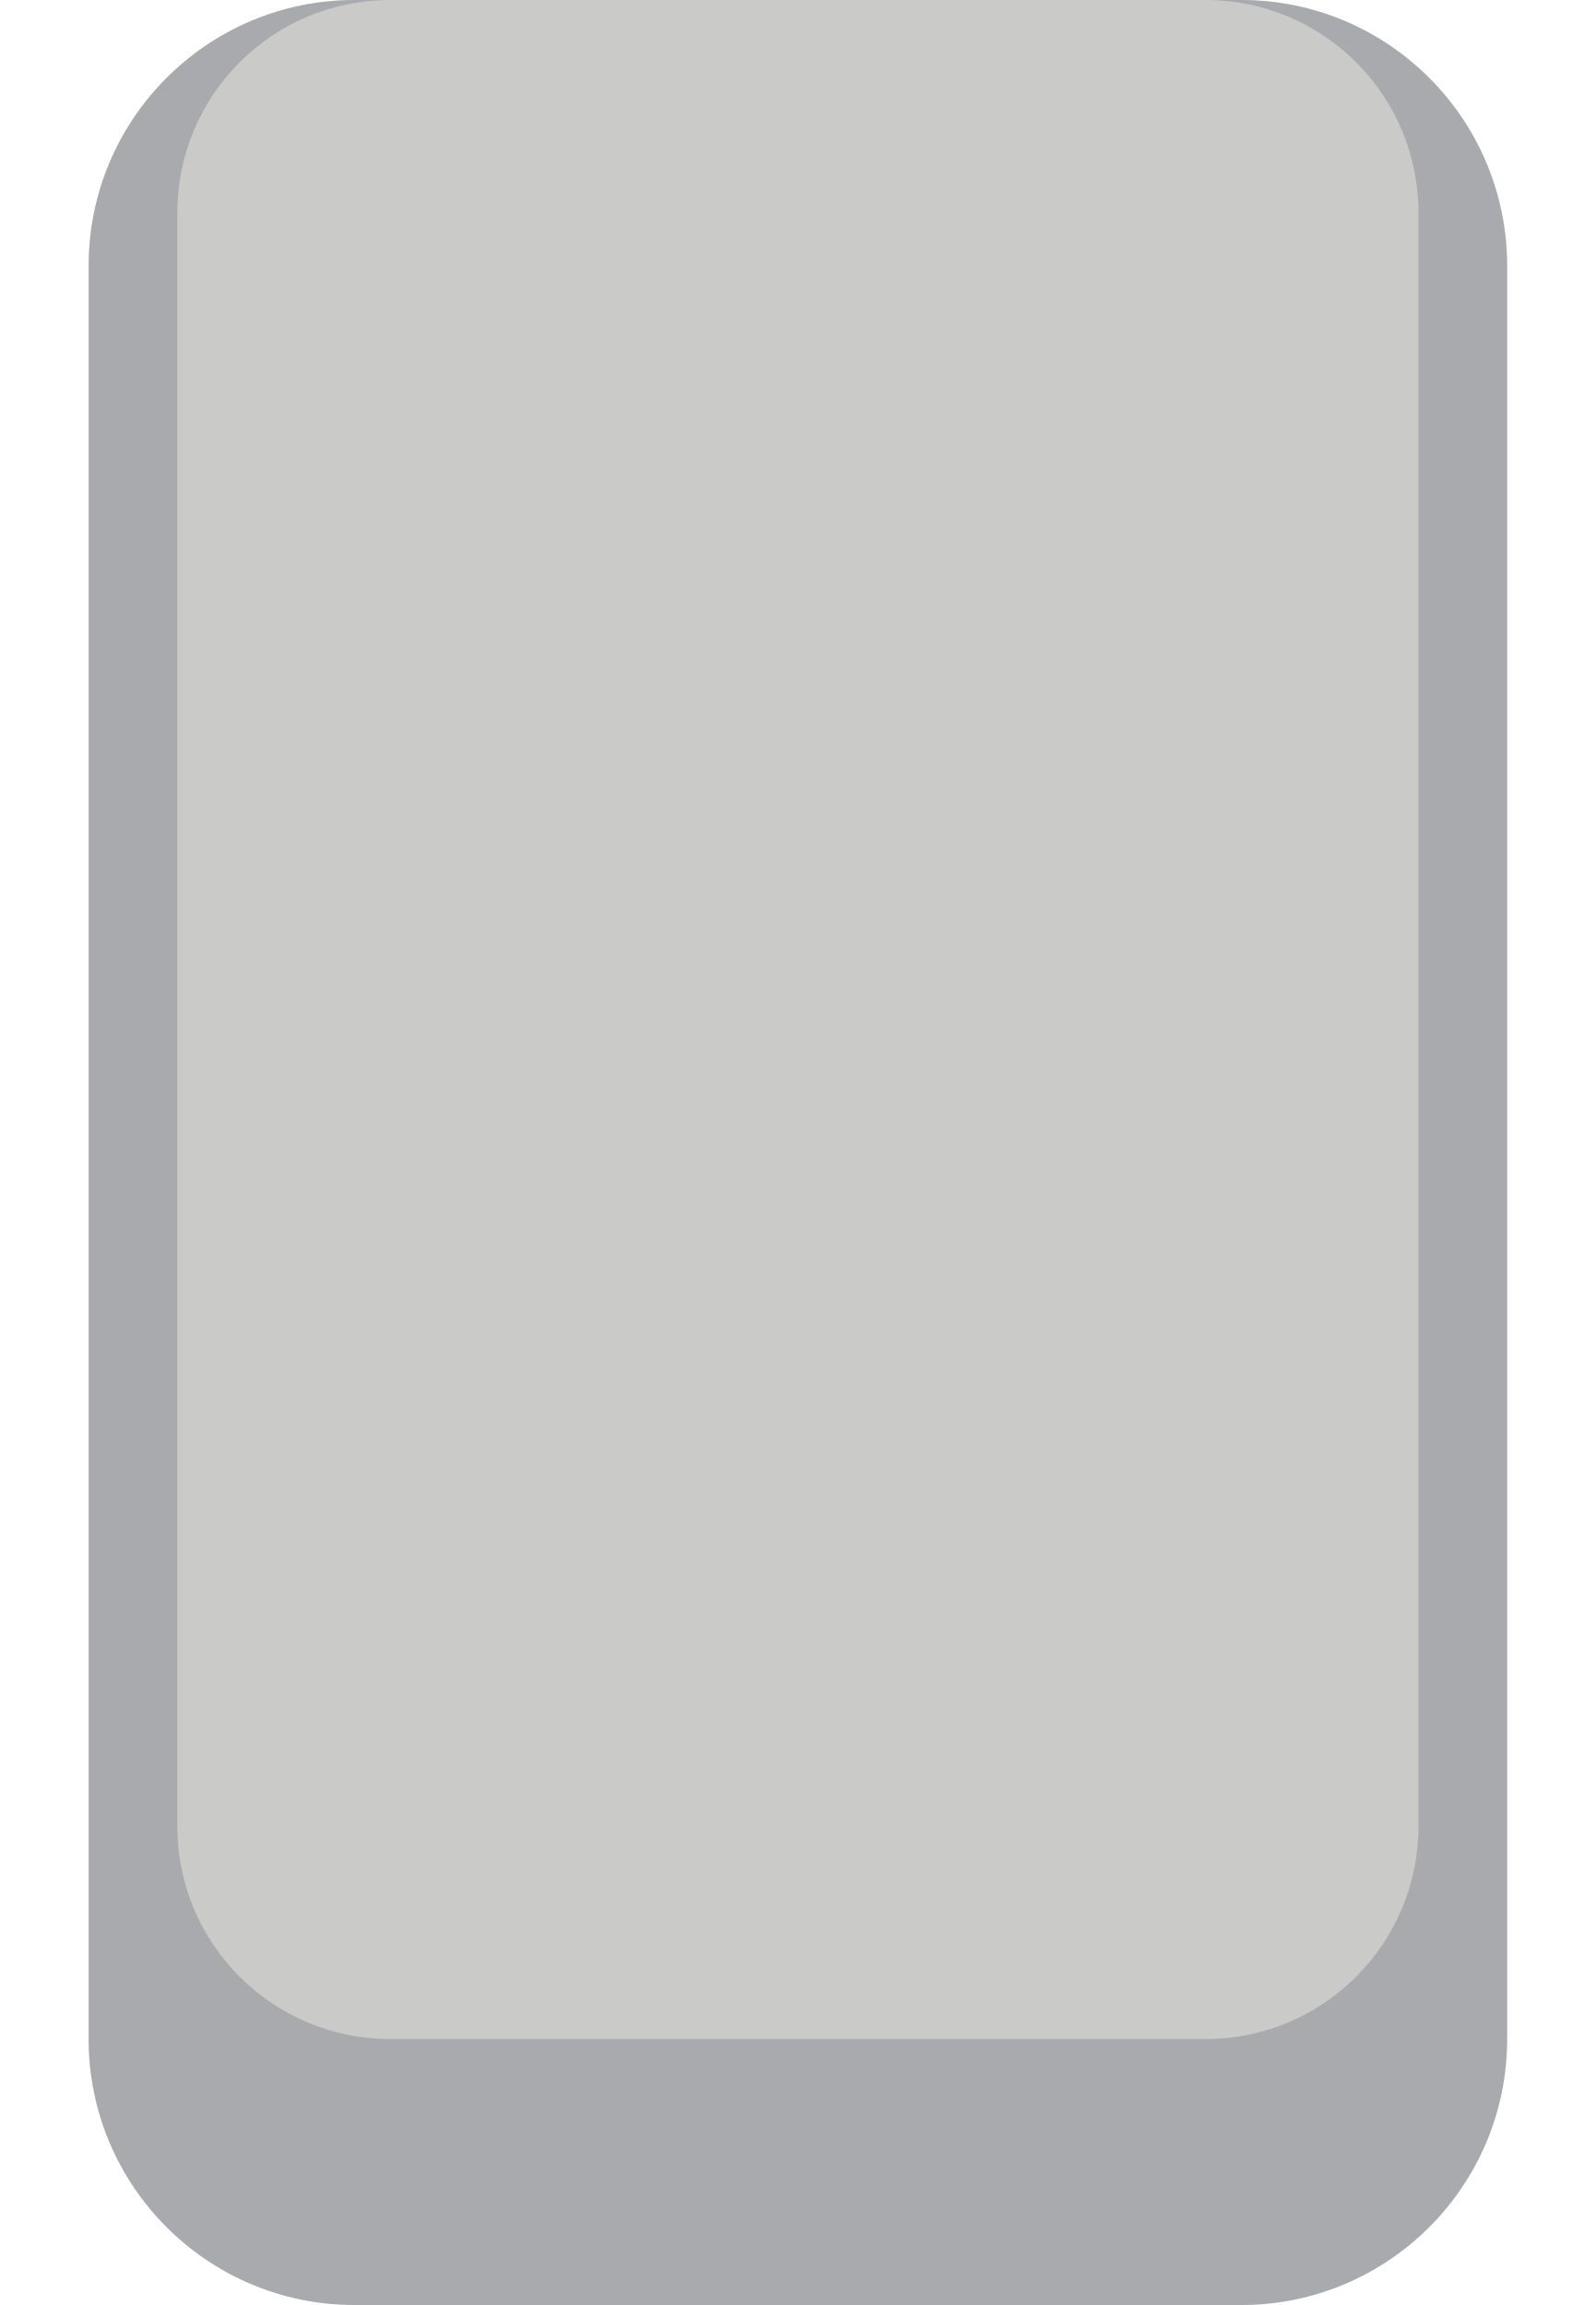
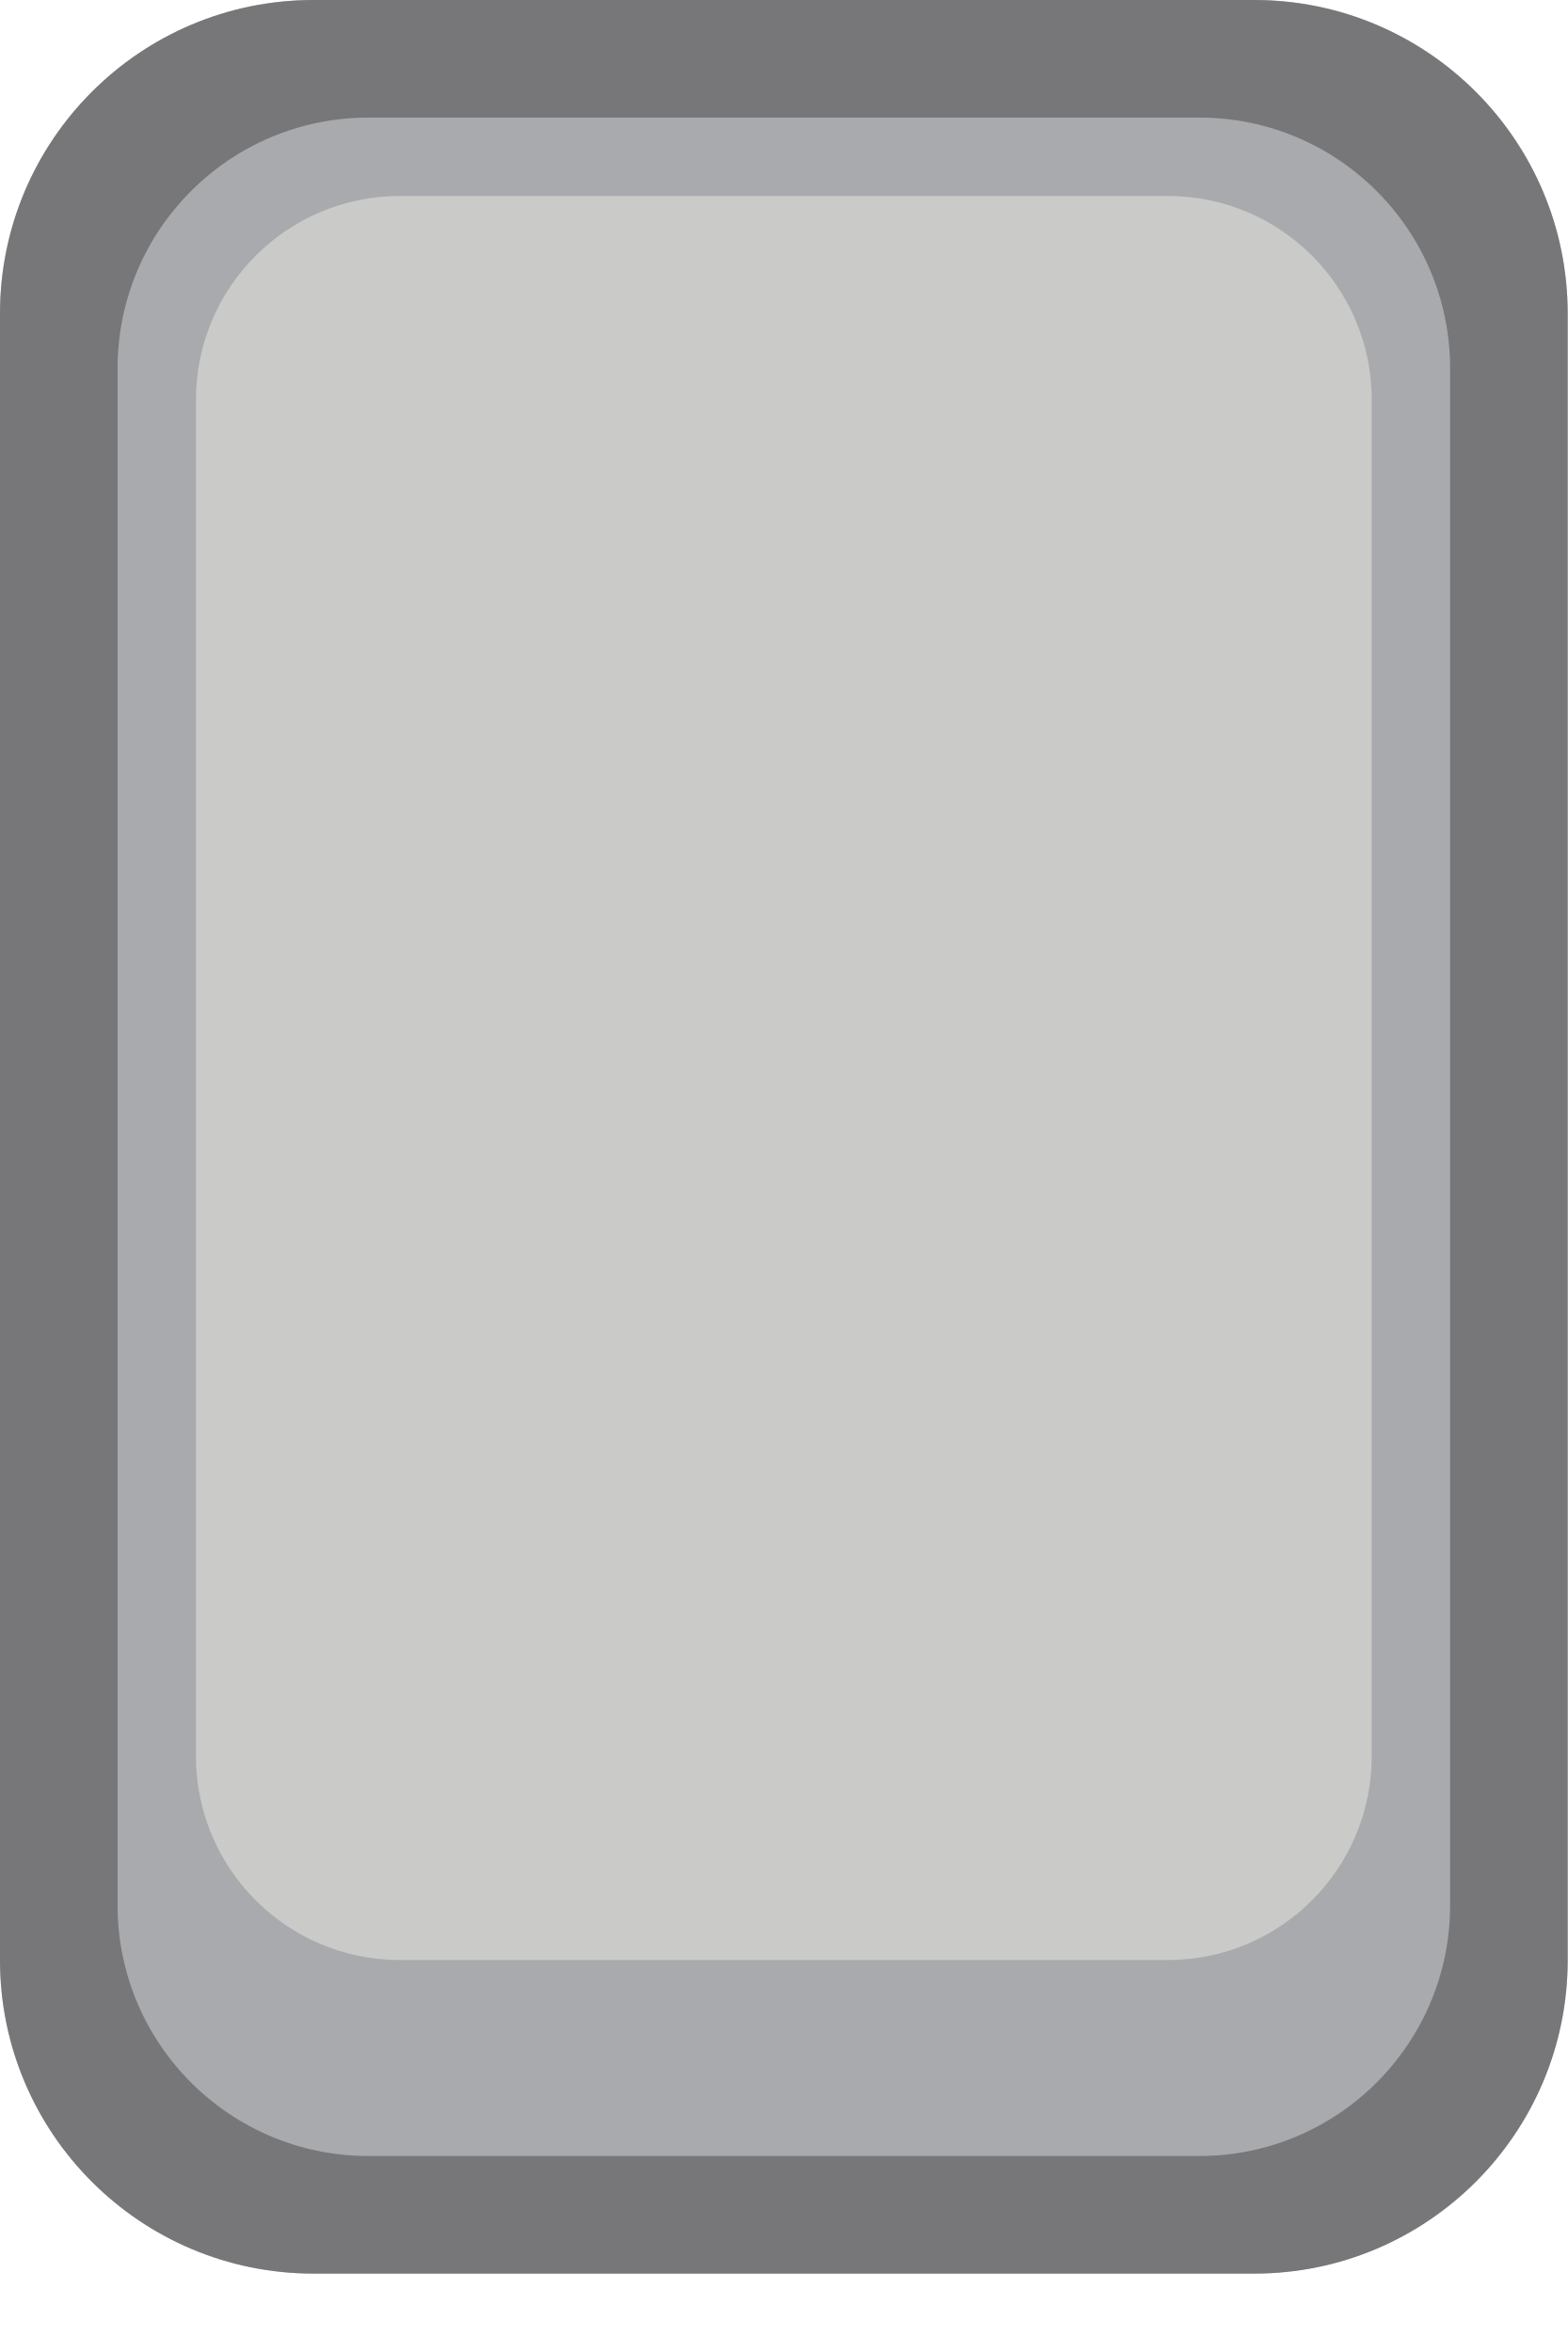
- <svg xmlns="http://www.w3.org/2000/svg" width="9" height="13" viewBox="0 0 9 13">
-   <rect x="0.5" y="0" width="8" height="13" rx="1.5" fill="#c4c7cb" />
-   <rect x="1" y="0" width="7" height="11.5" rx="1.2" fill="#fbfbf8" />
-   <rect x="0.5" y="0" width="8" height="13" rx="1.5" fill="#80808066" />
+ <svg xmlns="http://www.w3.org/2000/svg" width="10" height="15" viewBox="0 0 10 15">
+   <rect x="0" y="0" width="10" height="14.5" rx="2" fill="#727274" />
+   <rect x="0.75" y="0.75" width="8.5" height="13" rx="1.6" fill="#c4c7cb" />
+   <rect x="1.25" y="1.25" width="7.5" height="11.25" rx="1.3" fill="#fbfbf8" />
+   <rect x="0" y="0" width="10" height="14.5" rx="2" fill="#80808066" />
</svg>
